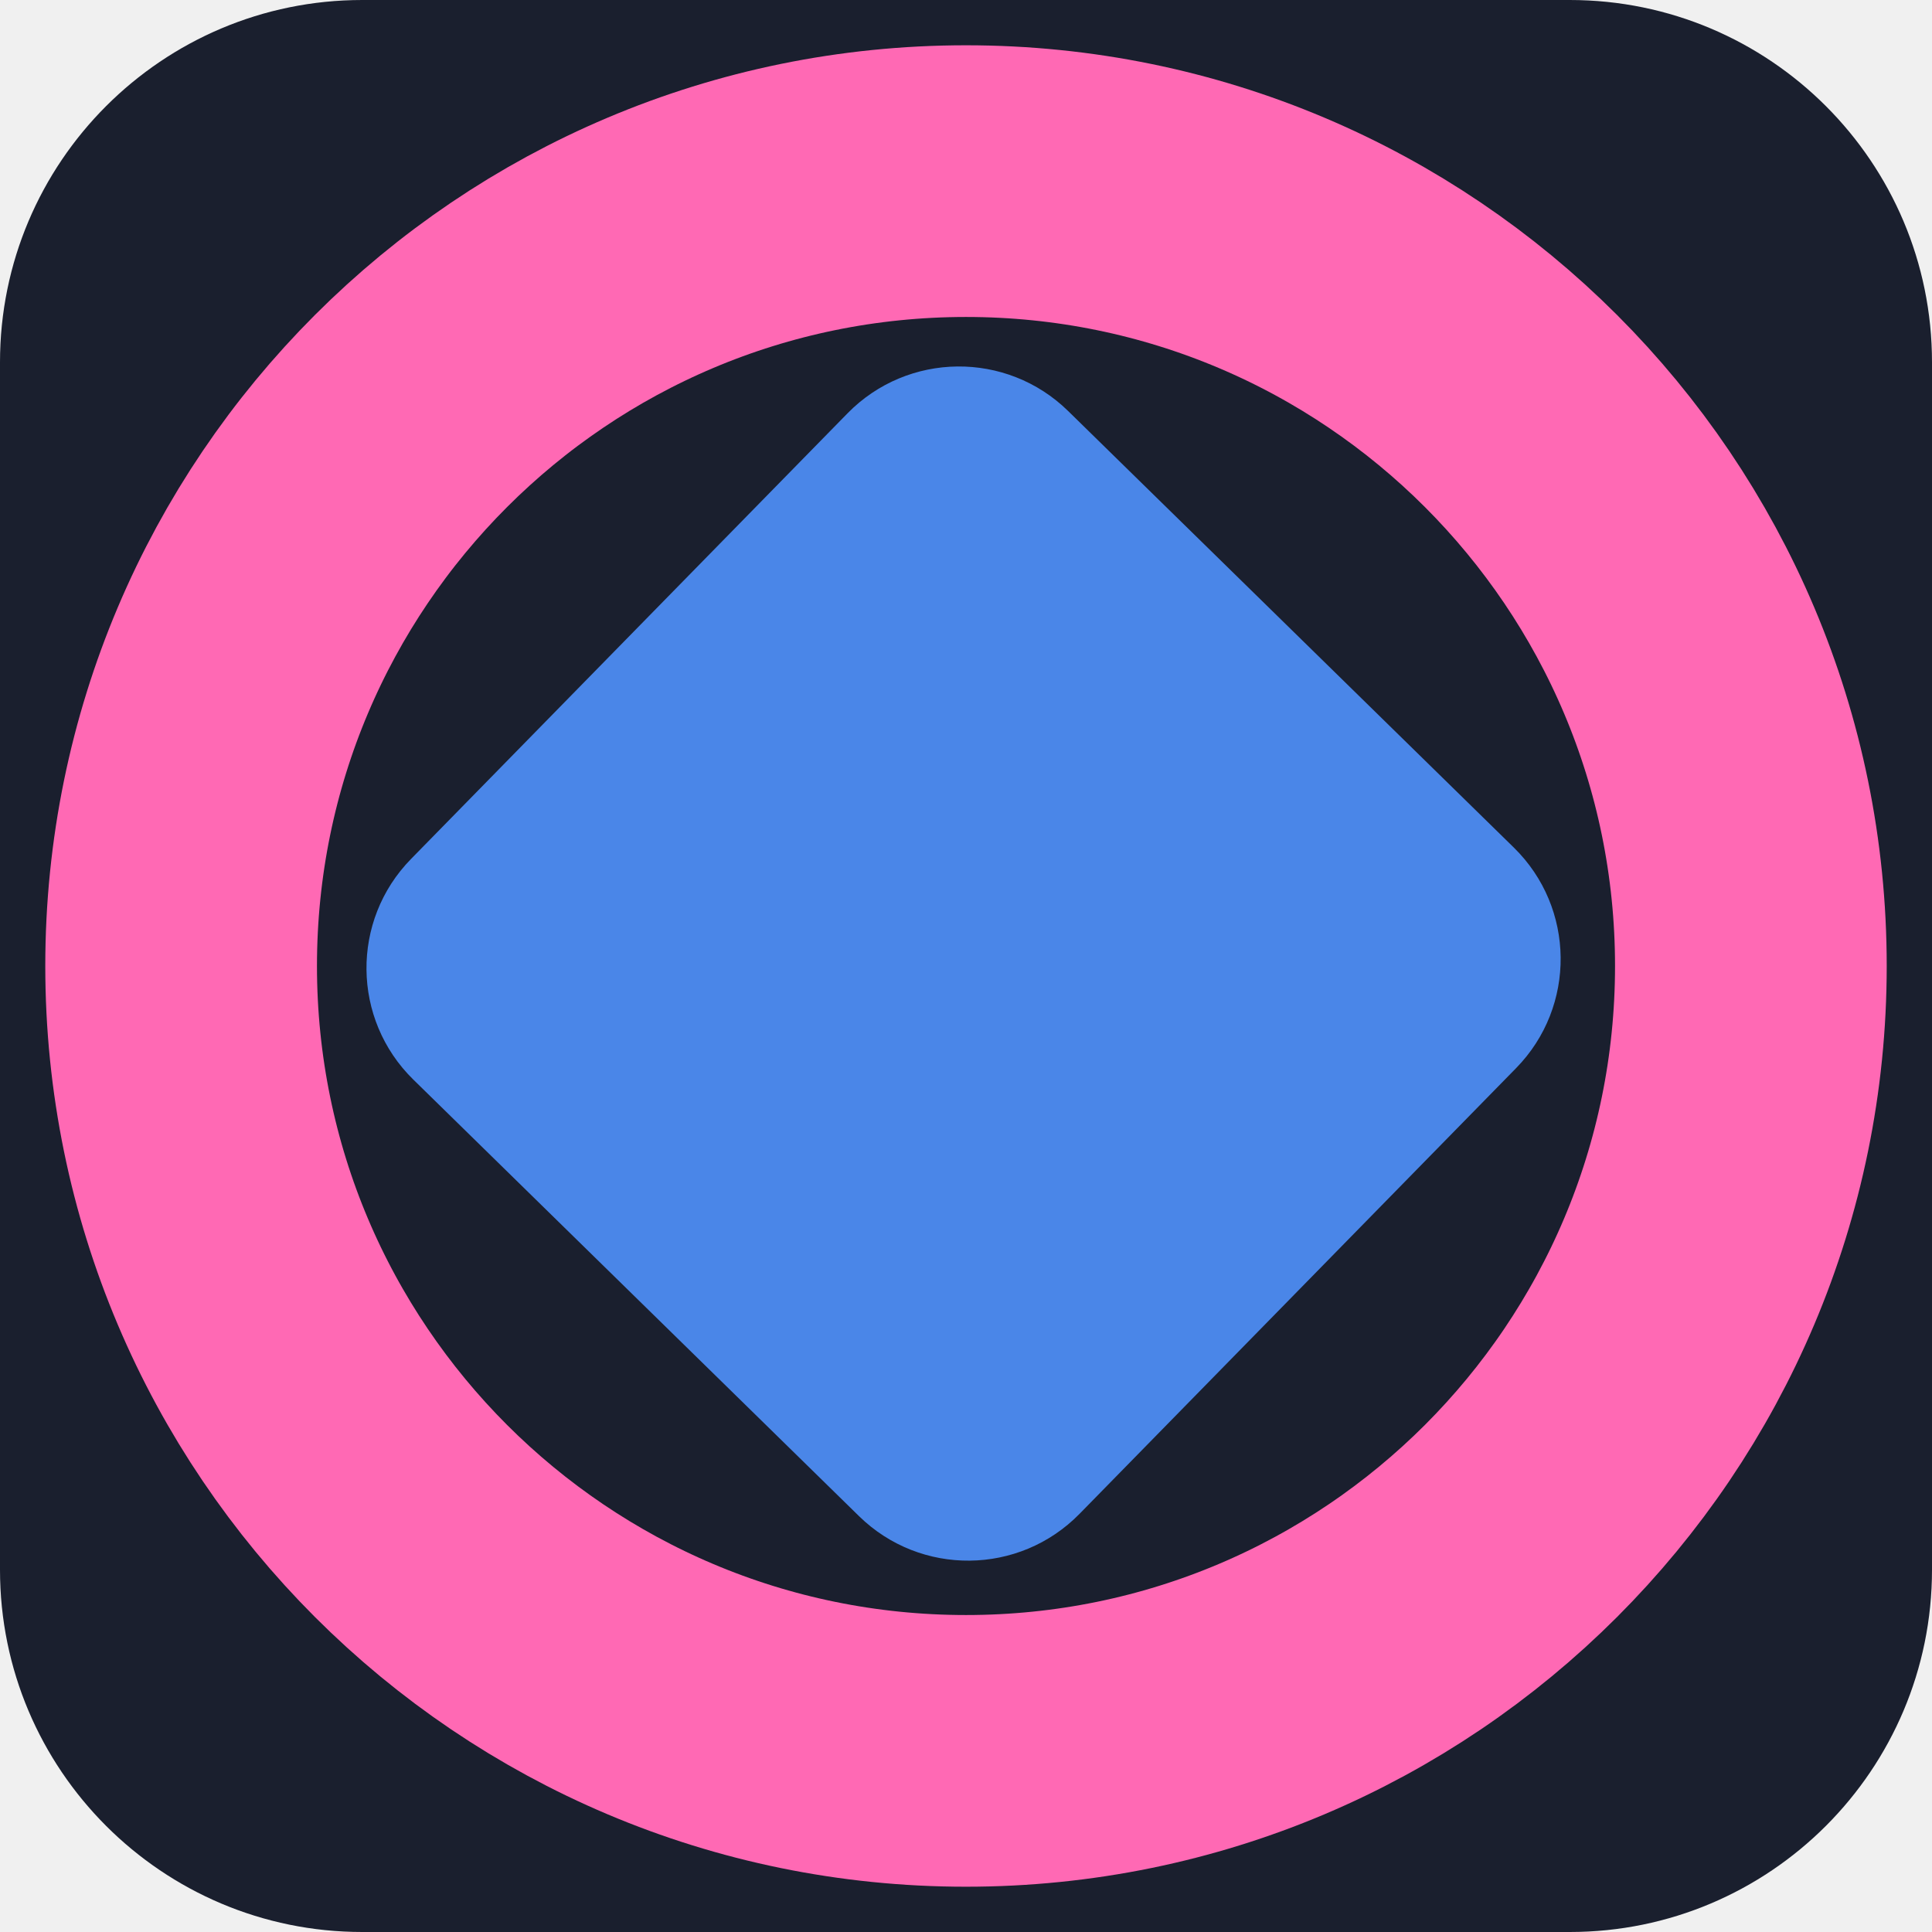
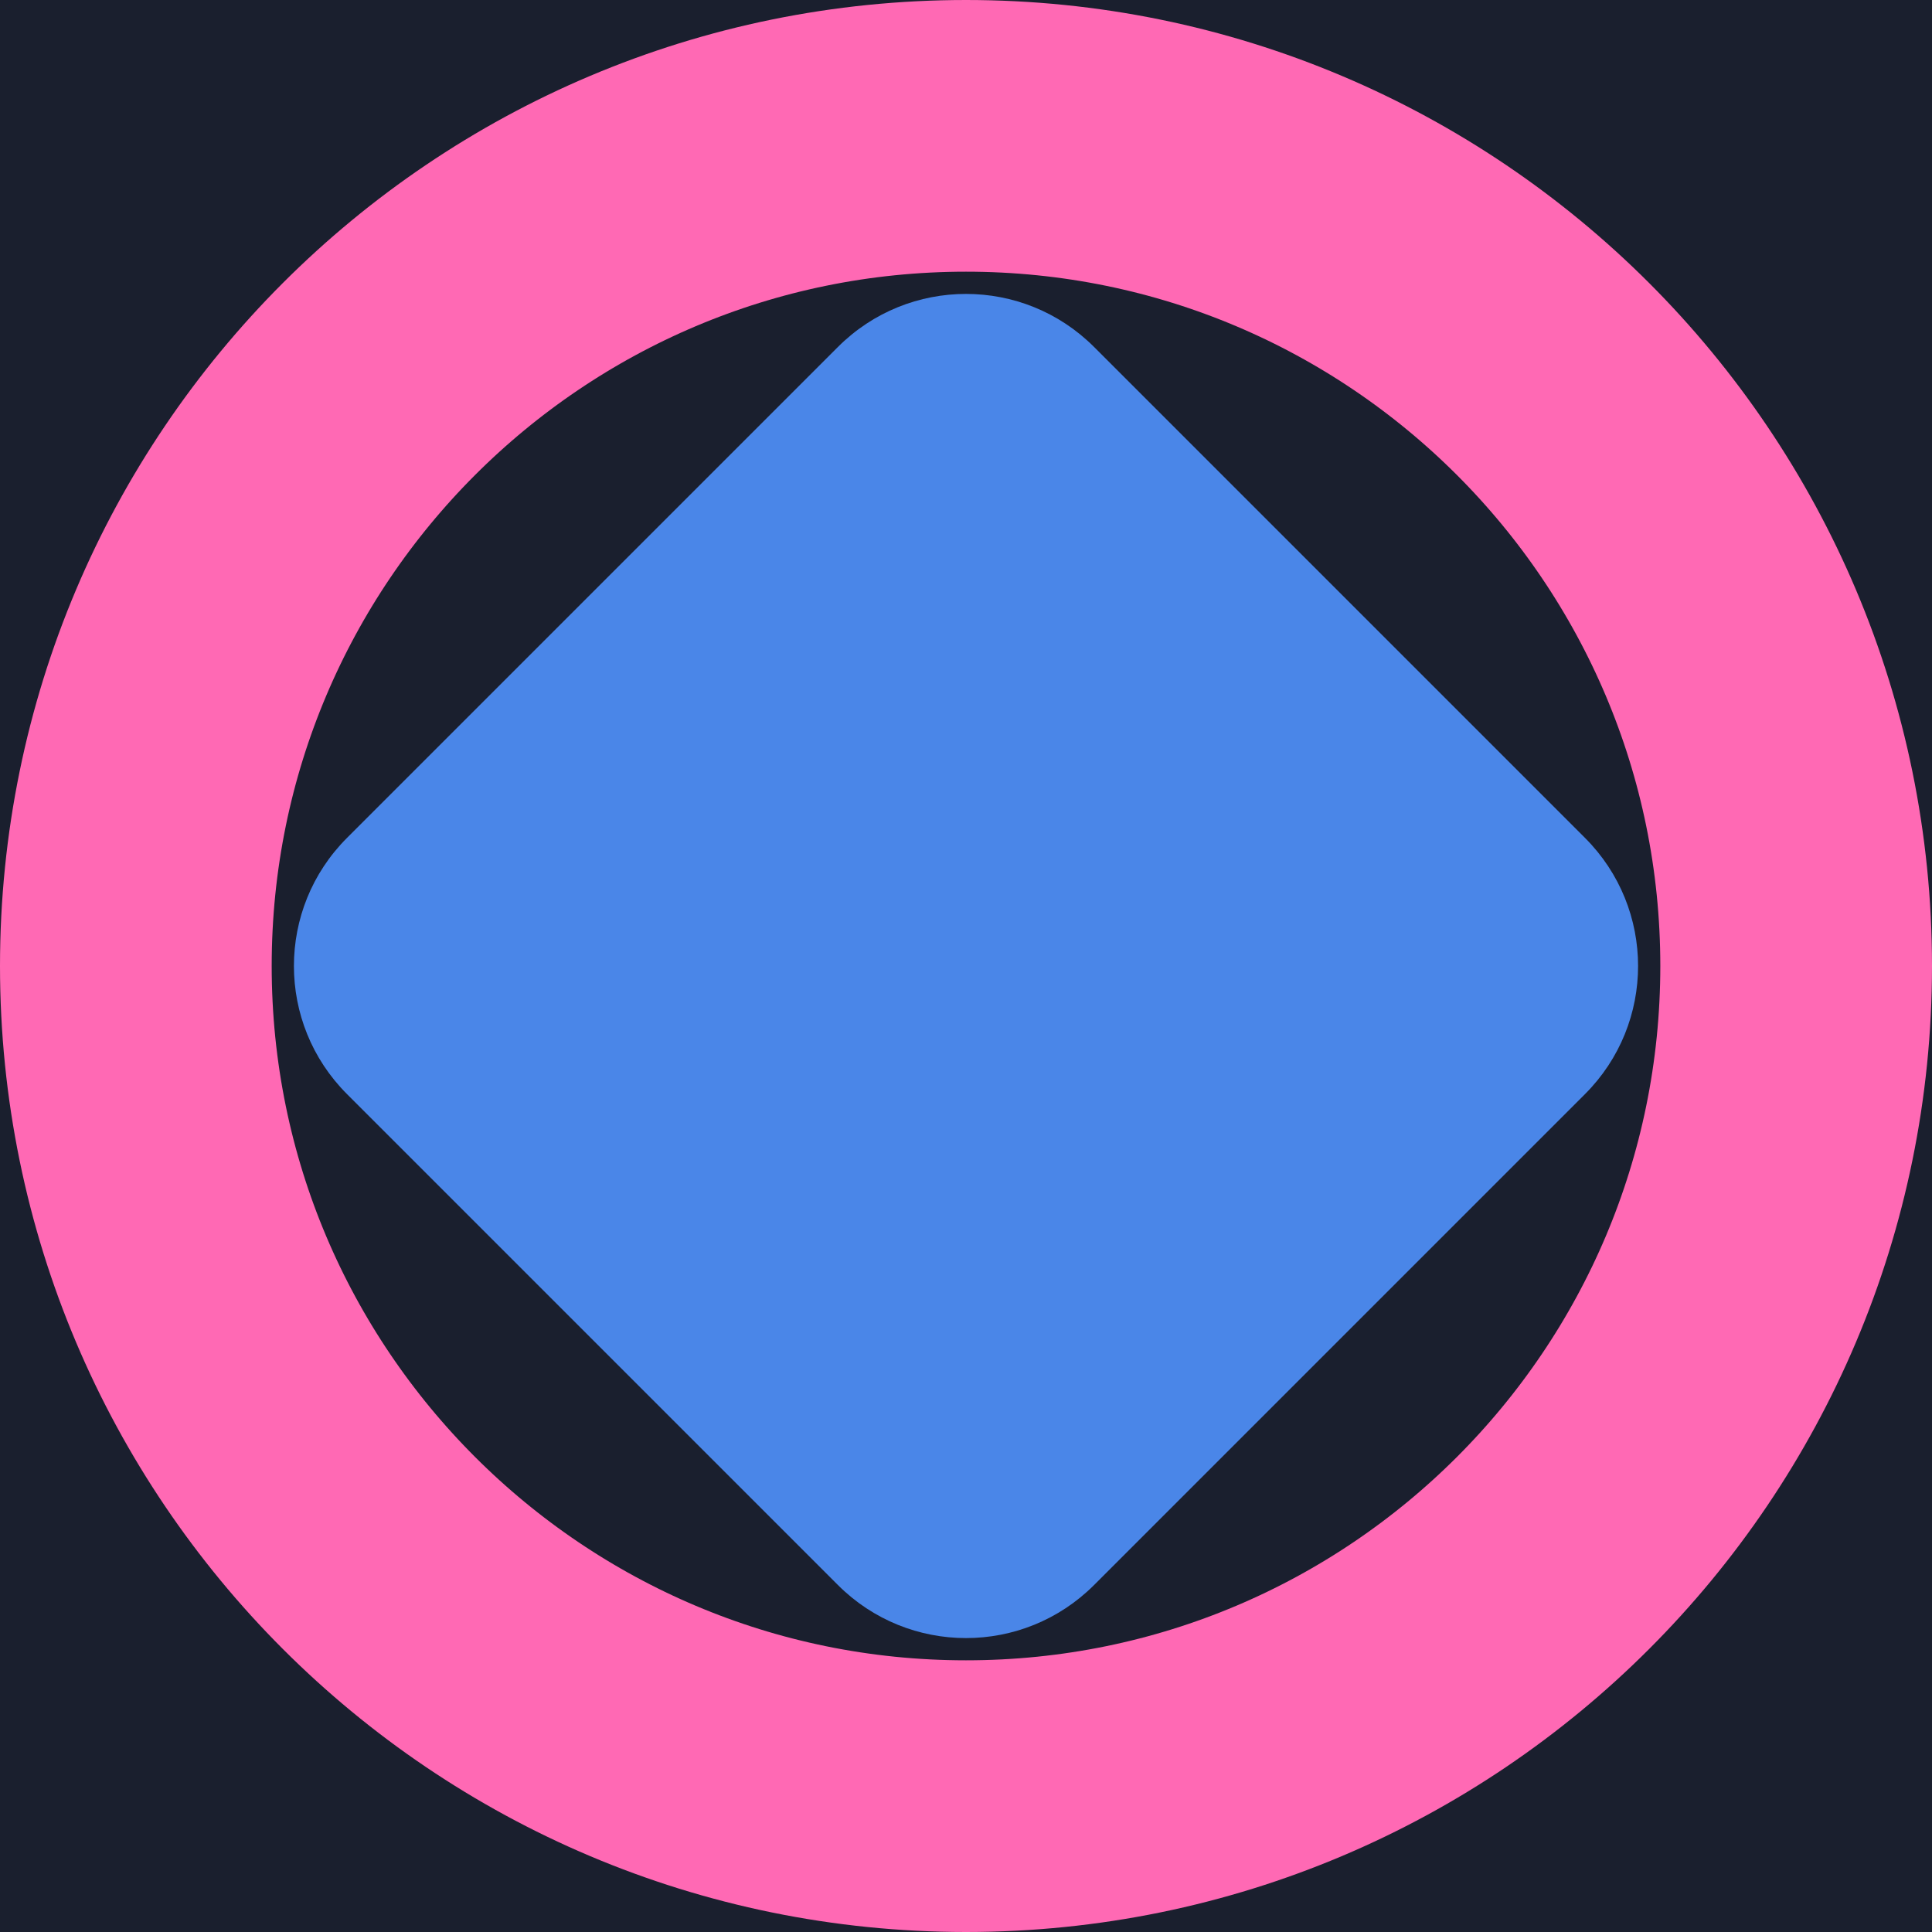
<svg xmlns="http://www.w3.org/2000/svg" width="64" height="64" viewBox="0 0 64 64" fill="none">
-   <g clip-path="url(#clip0_4_13)">
-     <path d="M52 0H12C5.373 0 0 5.373 0 12V52C0 58.627 5.373 64 12 64H52C58.627 64 64 58.627 64 52V12C64 5.373 58.627 0 52 0Z" fill="#1A1F2E" />
-     <path d="M32 58C46.359 58 58 46.359 58 32C58 17.641 46.359 6 32 6C17.641 6 6 17.641 6 32C6 46.359 17.641 58 32 58Z" stroke="#FF69B4" stroke-width="9" />
-     <path d="M50.147 28.076L35.383 13.615C33.344 11.619 30.073 11.653 28.076 13.691L13.615 28.455C11.619 30.494 11.653 33.765 13.691 35.762L28.455 50.223C30.494 52.22 33.765 52.186 35.762 50.147L50.223 35.383C52.22 33.344 52.186 30.073 50.147 28.076Z" fill="#4A86E8" />
+   <g clip-path="url(#clip0)">
+     <rect width="64" height="64" fill="#1A1F2E" />
+     <circle cx="32" cy="32" r="27.5" stroke="#FF69B4" stroke-width="9" />
+     <rect x="14.5" y="14.5" width="35" height="35" rx="6" transform="rotate(45 32 32)" fill="#4A86E8" />
  </g>
  <defs>
-     <clipPath id="clip0_4_13">
-       <rect width="64" height="64" fill="white" />
+     <clipPath id="clip0">
+       <rect width="64" height="64" fill="#fff" />
    </clipPath>
  </defs>
</svg>
